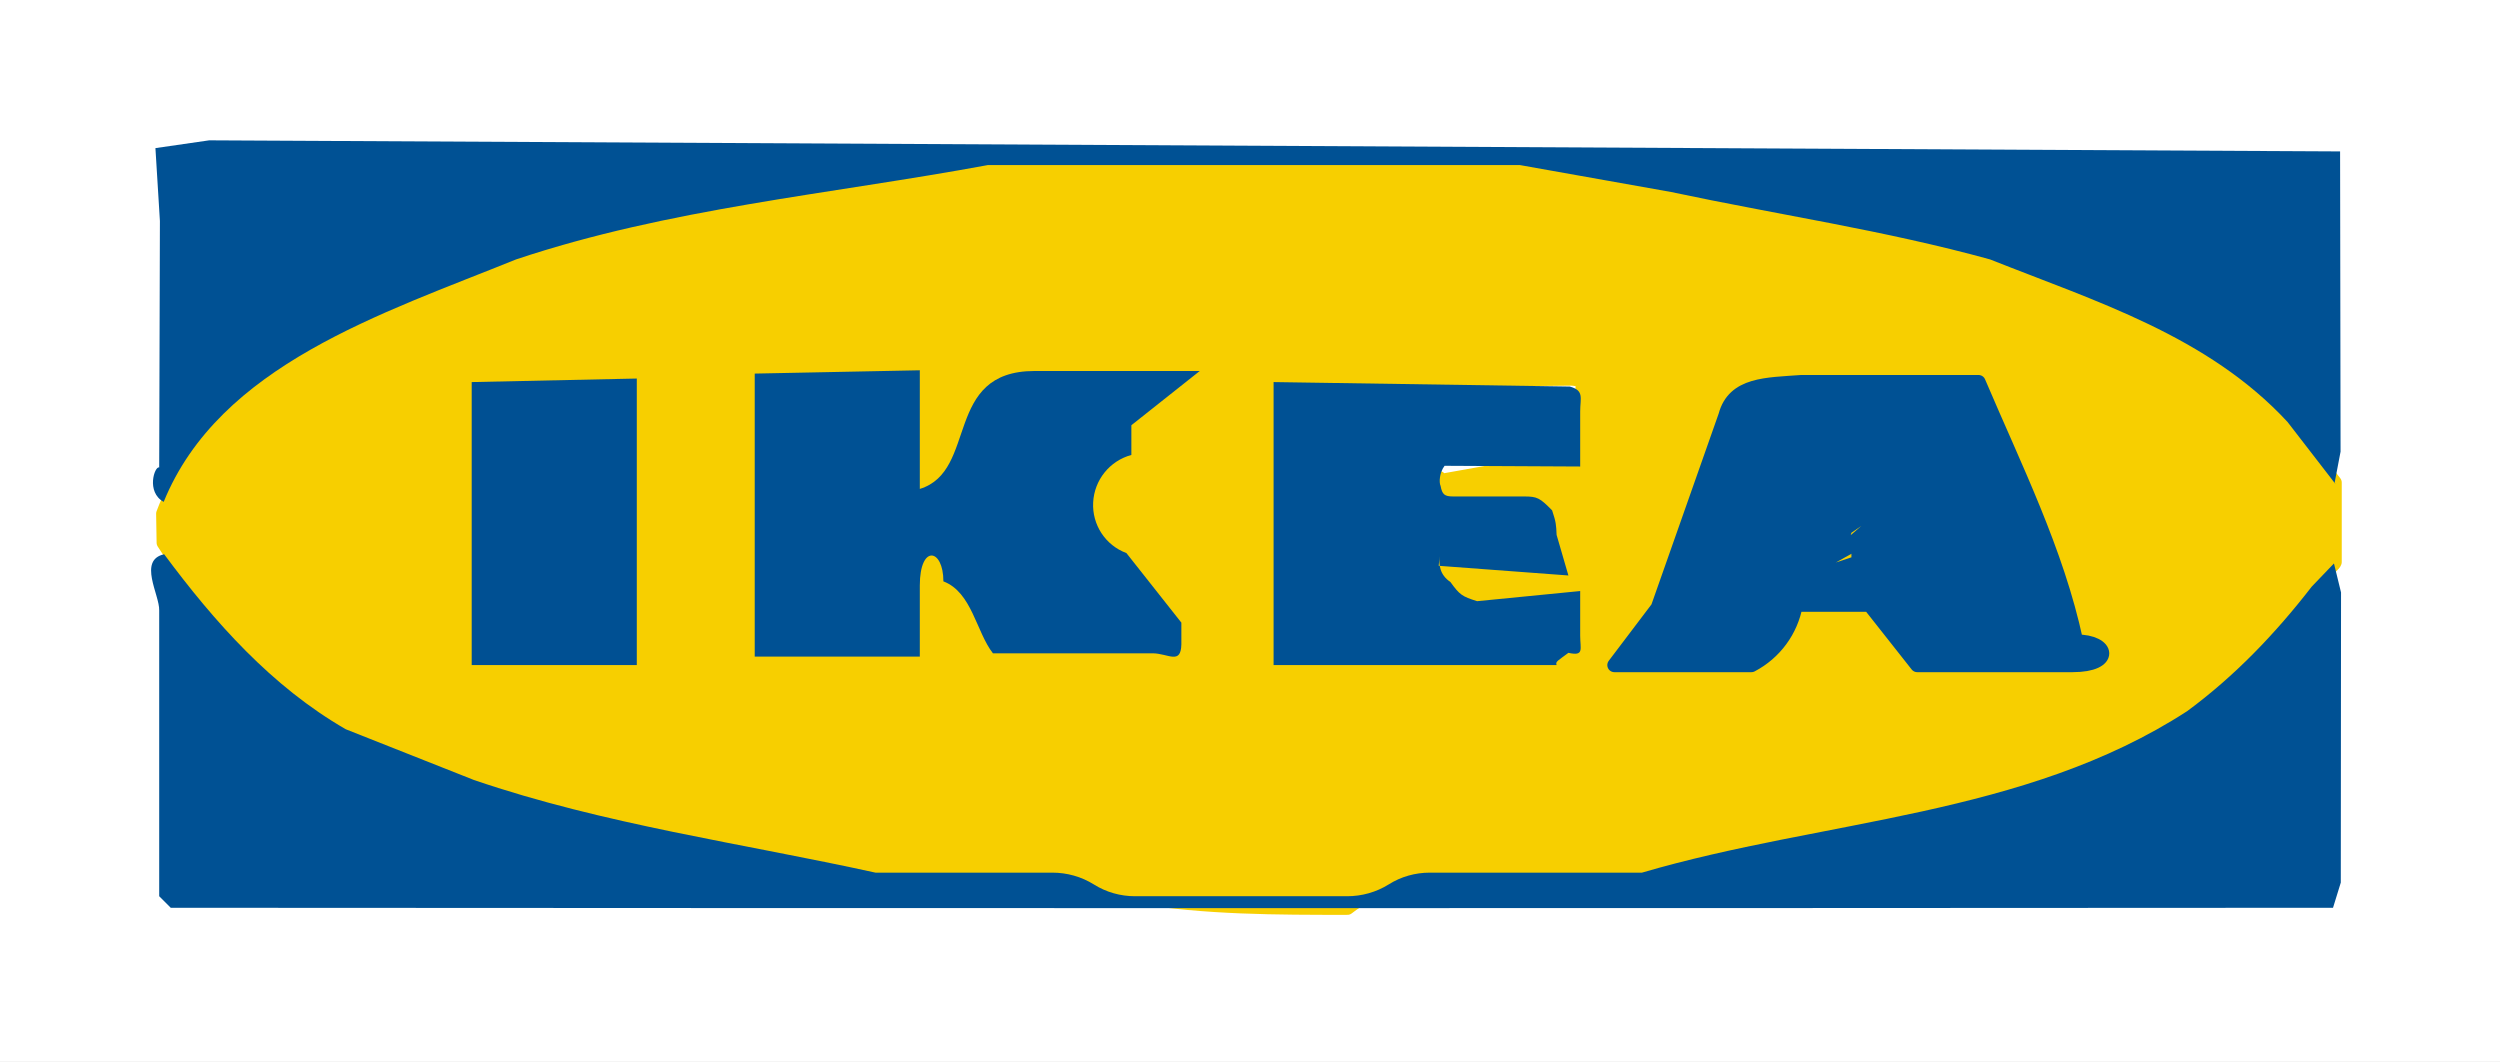
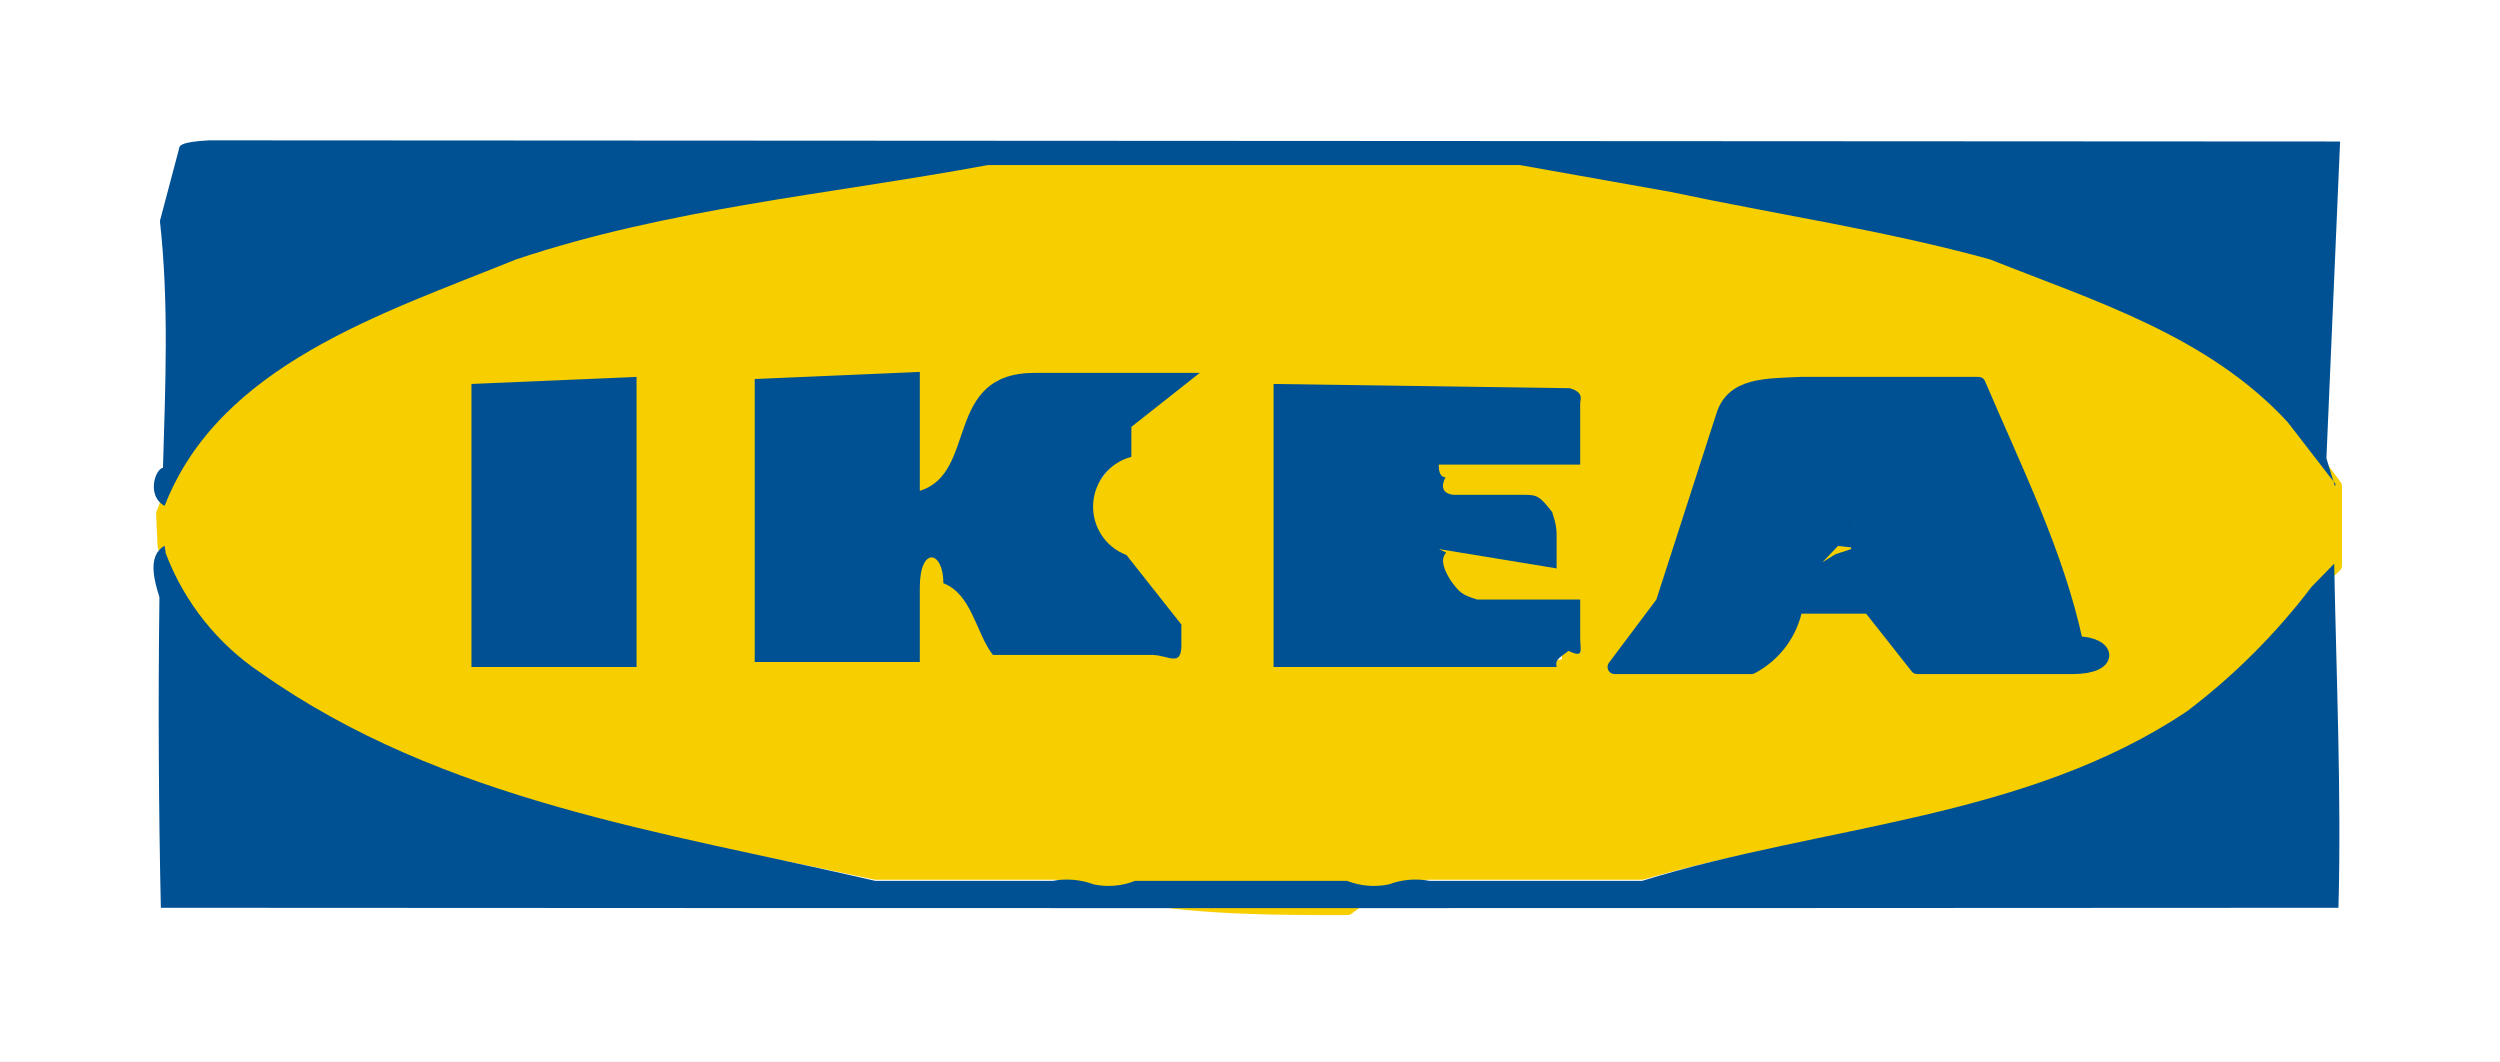
<svg xmlns="http://www.w3.org/2000/svg" viewBox="0 0 106 45" width="106" height="45">
  <rect width="100%" height="100%" fill="#ffffff" />
-   <path data-region="0" d="M98.99 23.83L98.99 20.46L96.99 17.89C93.61 14.24 88.86 12.78 84.38 11.00C79.93 9.77 75.36 9.10 70.85 8.14L64.45 7.00L41.88 7.00C35.19 8.24 28.36 8.83 21.88 11.00C16.20 13.30 9.30 15.48 6.92 21.78L6.94 23.01C9.09 26.37 11.52 29.11 14.66 30.92L20.09 33.07C25.62 34.96 31.44 35.75 37.12 37.00L44.62 37.00C45.24 37.00 45.85 37.17 46.38 37.50C46.90 37.83 47.51 38.00 48.12 38.00C51.13 38.49 54.13 38.49 57.13 38.49C57.74 38.00 58.35 37.83 58.88 37.50C59.40 37.17 60.01 37.00 60.62 37.00L69.62 37.00C77.32 34.74 85.84 34.63 92.74 30.15C94.73 28.64 96.51 26.86 98.02 24.87L98.96 23.89ZM27.00 28.20L20.00 28.20L20.00 16.20L27.00 16.05L27.00 28.20ZM40.00 24.65C40.00 23.25 39.00 23.07 39.00 24.82L39.00 27.70L32.00 27.84L32.00 15.84L39.00 15.84L39.00 20.73C41.48 19.97 39.98 15.73 43.88 15.73L50.87 15.73L47.97 18.03L47.97 19.29C46.96 20.05 46.35 20.89 46.35 21.84C46.35 22.79 46.96 23.63 47.87 23.92L50.09 26.40L50.09 27.32C50.07 28.20 49.54 27.71 48.87 27.70L42.10 27.70C41.39 26.79 41.21 25.11 40.00 24.65ZM61.04 23.58C61.01 23.94 61.03 24.36 61.25 24.65C61.89 25.22 61.99 25.29 62.62 25.49L67.00 25.49L67.00 26.95C67.00 27.23 66.94 27.35 66.50 27.68C66.05 28.02 65.94 28.05 65.37 28.05L54.00 28.05L54.00 16.20L66.62 16.05C67.42 16.08 66.99 16.58 67.00 17.18L67.00 19.34L61.00 20.41C61.03 20.04 61.01 20.46 61.04 20.82C61.15 20.97 61.25 21.05 61.63 21.05L64.63 21.05C65.18 21.05 65.29 21.11 65.62 21.55C65.98 22.15 65.98 22.25 65.81 22.76L66.00 24.18L61.01 23.35ZM88.03 27.20C89.43 27.20 89.62 28.20 87.87 28.20L81.29 28.20L79.27 25.64L76.14 25.64C75.94 26.74 75.25 27.68 74.26 28.20L68.45 28.20L70.29 25.77L73.16 17.62C73.52 16.27 74.91 16.31 76.37 16.20L83.89 16.20C85.42 19.80 87.21 23.37 88.03 27.20Z" fill="#f7cf00" fill-rule="evenodd" stroke="#f7cf00" stroke-width="0.6" stroke-linejoin="round" />
-   <path data-region="1" d="M98.99 20.46L99.24 19.15L99.22 6.42L8.87 5.95L6.59 6.28L6.78 9.37L6.75 19.82C6.56 19.75 6.18 20.86 6.94 21.28C9.30 15.48 16.20 13.30 21.88 11.00C28.36 8.83 35.19 8.24 41.88 7.00L64.45 7.00L70.85 8.14C75.36 9.10 79.93 9.77 84.38 11.00C88.86 12.78 93.61 14.24 96.99 17.89L99.03 20.53Z" fill="#005194" fill-rule="evenodd" />
-   <path data-region="2" d="M6.96 23.50C5.84 23.75 6.77 25.22 6.75 25.88L6.75 38.00L7.24 38.49C37.74 38.51 68.42 38.51 98.92 38.49L99.25 37.42L99.26 25.12L98.96 23.89L98.02 24.87C96.48 26.86 94.76 28.66 92.74 30.15C85.84 34.63 77.32 34.74 69.62 37.00L60.62 37.00C60.01 37.00 59.40 37.17 58.88 37.50C58.35 37.83 57.74 38.00 57.12 38.00L48.12 38.00C47.51 38.00 46.90 37.83 46.38 37.50C45.85 37.17 45.24 37.00 44.62 37.00L37.12 37.00C31.44 35.75 25.62 34.96 20.09 33.07L14.66 30.92C11.52 29.11 9.09 26.37 6.96 23.50Z" fill="#005194" fill-rule="evenodd" />
-   <path data-region="3" d="M40.00 24.65C41.21 25.11 41.39 26.79 42.10 27.70L48.88 27.70C49.54 27.71 50.07 28.20 50.09 27.32L50.09 26.40L47.76 23.45C46.87 23.12 46.30 22.25 46.35 21.30C46.40 20.35 47.05 19.54 47.97 19.29L47.97 18.03L50.87 15.73L43.87 15.73C39.98 15.73 41.48 19.97 39.00 20.73L39.00 15.70L32.00 15.84L32.00 27.84L39.00 27.84L39.00 24.82C39.00 23.07 40.00 23.25 40.00 24.65Z" fill="#005194" fill-rule="evenodd" />
-   <path data-region="4" d="M88.03 27.20C87.21 23.37 85.42 19.80 83.89 16.20L76.37 16.20C74.91 16.31 73.52 16.27 73.16 17.62L70.29 25.77L68.45 28.20L74.26 28.20C75.25 27.68 75.94 26.74 76.14 25.64L79.27 25.64L81.29 28.20L87.88 28.20C89.62 28.20 89.43 27.20 88.03 27.20ZM78.47 22.69L78.92 22.30L78.47 22.69L78.50 23.48L77.84 23.85L77.27 24.18L77.84 23.85L78.50 23.63L78.50 22.59Z" fill="#005194" fill-rule="evenodd" stroke="#005194" stroke-width="0.6" stroke-linejoin="round" />
-   <path data-region="5" d="M61.00 23.99L66.50 24.40L66.00 22.68C65.98 22.25 65.98 22.15 65.81 21.64C65.29 21.11 65.18 21.05 64.62 21.05L61.62 21.05C61.25 21.05 61.15 20.97 61.08 20.60C61.01 20.46 61.03 20.04 61.25 19.75L67.00 19.78L67.00 17.45C67.00 16.87 67.18 16.56 66.56 16.39L54.00 16.20L54.00 28.20L66.00 28.20C65.94 28.05 66.05 28.02 66.50 27.68C67.18 27.83 67.00 27.53 67.00 26.95L67.00 25.06L62.63 25.49C61.99 25.29 61.89 25.22 61.50 24.68C61.03 24.36 61.01 23.94 61.04 23.58Z" fill="#005194" fill-rule="evenodd" />
-   <path data-region="6" d="M27.00 28.20L20.00 28.20L20.00 16.20L27.00 16.05L27.00 28.20Z" fill="#005093" fill-rule="evenodd" />
-   <path data-region="7" d="M78.50 22.59L78.50 23.48L77.84 23.85L77.27 24.18L77.84 23.85L78.50 23.63L78.50 22.59L78.92 22.30L78.47 22.69Z" fill="#f7cf00" fill-rule="evenodd" />
+   <path data-region="0" d="M99.00 23.98L99.00 20.62L96.99 17.89C93.61 14.24 88.86 12.78 84.38 11.00C79.93 9.77 75.36 9.10 70.85 8.14L64.45 7.00L41.88 7.00C35.19 8.24 28.36 8.83 21.88 11.00C16.20 13.30 9.30 15.48 6.92 21.78L6.98 23.14C7.82 25.54 9.23 27.31 11.06 28.53C18.79 33.85 28.18 35.05 37.12 37.00L44.62 37.00C45.24 37.00 45.85 37.17 46.38 37.50C46.90 37.83 47.51 38.00 48.12 38.00C51.12 38.50 54.13 38.50 57.13 38.50C57.74 38.00 58.35 37.83 58.88 37.50C59.40 37.17 60.01 37.00 60.62 37.00L69.62 37.00C77.32 34.74 85.84 34.63 92.74 30.15C94.73 28.64 96.51 26.86 98.02 24.87L99.00 23.98ZM27.00 28.28L20.00 28.28L20.00 16.28L27.00 15.98L27.00 28.28ZM40.00 24.73C40.00 23.33 39.00 23.15 39.00 24.90L39.00 27.77L32.00 27.77L32.00 16.07L39.00 15.77L39.00 20.81C41.48 20.05 39.98 15.81 43.88 15.81L50.87 15.81L47.97 18.10L47.97 19.37C46.96 20.28 46.35 21.12 46.35 22.07C46.35 23.02 46.96 23.86 47.87 24.15L50.09 26.48L50.09 27.40C50.07 28.28 49.54 27.79 48.87 27.77L42.10 27.77C41.39 26.87 41.21 25.19 40.00 24.73ZM61.04 23.65C61.01 24.02 61.03 24.44 61.25 24.73C61.89 25.14 61.99 25.22 62.62 25.42L67.00 25.42L67.00 27.03C67.00 27.15 66.94 27.27 66.50 27.60C66.52 28.00 66.68 28.26 66.00 28.28L54.00 28.28L54.00 16.28L66.00 16.28C66.68 16.29 66.52 16.55 66.75 17.03L67.00 19.42L61.00 19.70C61.03 20.11 61.01 20.54 61.04 20.90C61.15 20.89 61.25 20.98 61.63 20.98L64.63 20.98C65.18 20.98 65.29 21.04 65.62 21.48C65.98 22.23 65.98 22.33 65.81 22.84L66.00 24.10L61.01 23.28ZM88.03 27.28C89.43 27.28 89.62 28.28 87.88 28.28L81.29 28.28L79.27 25.72L76.14 25.72C75.94 26.82 75.25 27.76 74.26 28.28L68.46 28.28L70.50 25.56L73.05 17.66C73.45 16.29 74.87 16.35 76.38 16.28L83.89 16.28C85.42 19.88 87.21 23.45 88.03 27.28Z" fill="#f7cf00" fill-rule="evenodd" stroke="#f7cf00" stroke-width="0.6" stroke-linejoin="round" />
+   <path data-region="1" d="M99.00 20.62L98.64 19.43L99.22 6.00L8.87 5.95C7.61 6.02 7.60 6.18 7.58 6.35L6.78 9.37C7.17 12.88 7.01 16.35 6.91 19.83C6.57 19.90 6.21 21.03 6.98 21.45C9.30 15.48 16.20 13.30 21.88 11.00C28.36 8.83 35.19 8.24 41.88 7.00L64.45 7.00L70.85 8.14C75.36 9.10 79.93 9.77 84.38 11.00C88.86 12.78 93.61 14.24 96.99 17.89L99.03 20.53Z" fill="#005194" fill-rule="evenodd" />
+   <path data-region="2" d="M6.98 23.14C6.21 23.57 6.57 24.70 6.76 25.32C6.70 30.00 6.73 34.36 6.82 38.49C37.32 38.51 68.65 38.51 99.15 38.49C99.28 33.74 99.06 28.65 98.97 23.90L98.02 24.87C96.51 26.86 94.73 28.64 92.74 30.15C85.88 34.75 77.32 34.97 69.62 37.35L60.62 37.35C60.04 37.24 59.43 37.29 58.88 37.50C58.29 37.62 57.68 37.57 57.12 37.35L48.12 37.35C47.57 37.57 46.96 37.62 46.38 37.50C45.82 37.29 45.21 37.24 44.63 37.35L37.12 37.35C28.17 35.28 18.76 33.97 11.06 28.53C9.23 27.31 7.82 25.54 7.03 23.47Z" fill="#005194" fill-rule="evenodd" />
+   <path data-region="3" d="M40.00 24.73C41.21 25.19 41.39 26.87 42.10 27.77L48.88 27.77C49.54 27.79 50.07 28.28 50.09 27.40L50.09 26.48L47.76 23.53C46.87 23.20 46.30 22.32 46.35 21.37C46.40 20.42 47.05 19.61 47.97 19.37L47.97 18.10L50.87 15.81L43.87 15.81C39.98 15.81 41.48 20.05 39.00 20.81L39.00 15.77L32.00 16.07L32.00 28.07L39.00 28.07L39.00 24.90C39.00 23.15 40.00 23.33 40.00 24.73Z" fill="#005194" fill-rule="evenodd" />
+   <path data-region="4" d="M88.03 27.28C87.21 23.45 85.42 19.88 83.89 16.28L76.38 16.28C74.87 16.35 73.45 16.29 73.05 17.66L70.50 25.56L68.46 28.28L74.26 28.28C75.25 27.76 75.94 26.82 76.14 25.72L79.27 25.72L81.29 28.28L87.88 28.28C89.62 28.28 89.43 27.28 88.03 27.28ZM78.71 22.49L78.71 22.10L78.73 22.07L78.51 23.20L77.96 23.14L77.29 23.83L77.84 23.49L78.51 23.27L78.51 22.31Z" fill="#005194" fill-rule="evenodd" stroke="#005194" stroke-width="0.6" stroke-linejoin="round" />
+   <path data-region="5" d="M61.01 23.28L66.00 24.10L66.00 22.60C65.98 22.33 65.98 22.23 65.81 21.71C65.29 21.04 65.18 20.98 64.62 20.98L61.62 20.98C61.13 20.92 61.10 20.59 61.29 20.24C61.02 20.21 61.01 19.93 61.00 19.70L67.00 19.70L67.00 17.10C67.00 16.95 67.18 16.64 66.56 16.46L54.00 16.28L54.00 28.28L66.00 28.28C65.94 27.98 66.05 27.94 66.50 27.60C67.18 27.91 67.00 27.60 67.00 27.03L67.00 25.42L62.63 25.42C61.99 25.22 61.89 25.14 61.50 24.60C61.10 23.96 61.13 23.63 61.32 23.43Z" fill="#005194" fill-rule="evenodd" />
+   <path data-region="6" d="M26.99 28.28L19.99 28.28L19.99 16.28L26.99 15.98L26.99 28.28Z" fill="#005093" fill-rule="evenodd" />
+   <path data-region="7" d="M78.49 22.32L78.49 23.21L77.93 23.15L77.27 23.84L77.82 23.50L78.49 23.28L78.49 22.32L78.68 22.11L78.71 22.08Z" fill="#f7cf00" fill-rule="evenodd" />
</svg>
